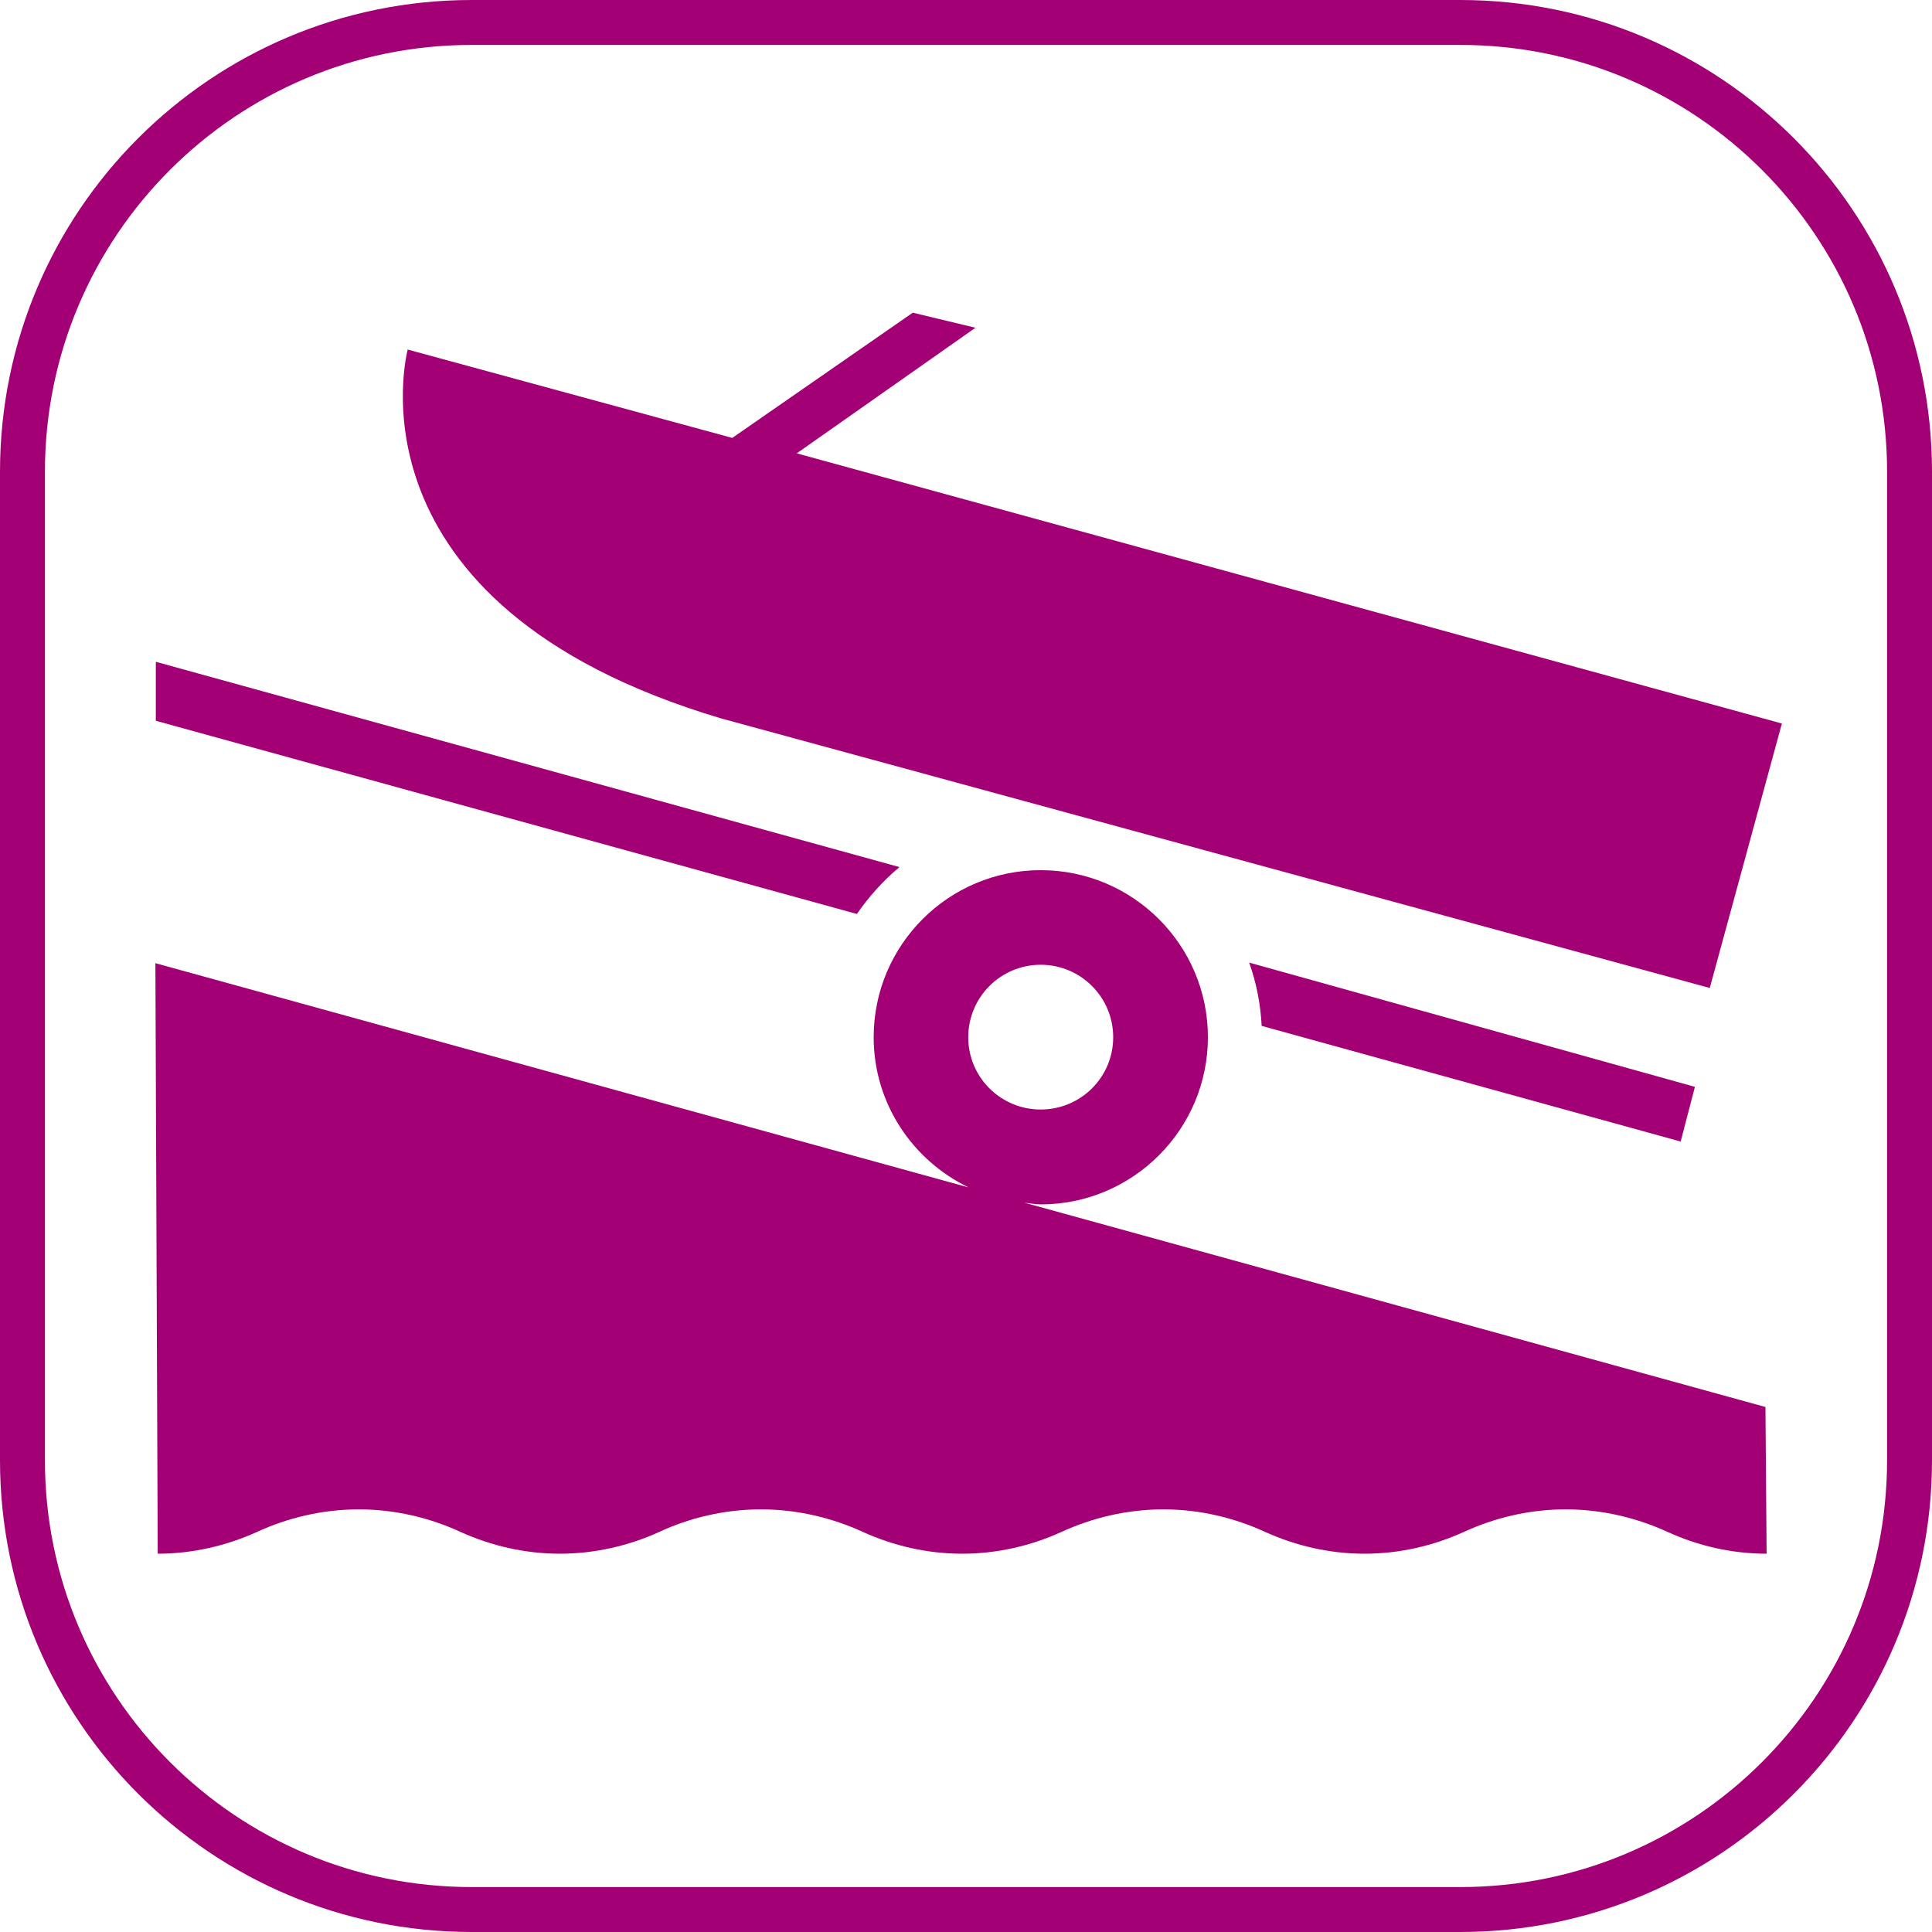
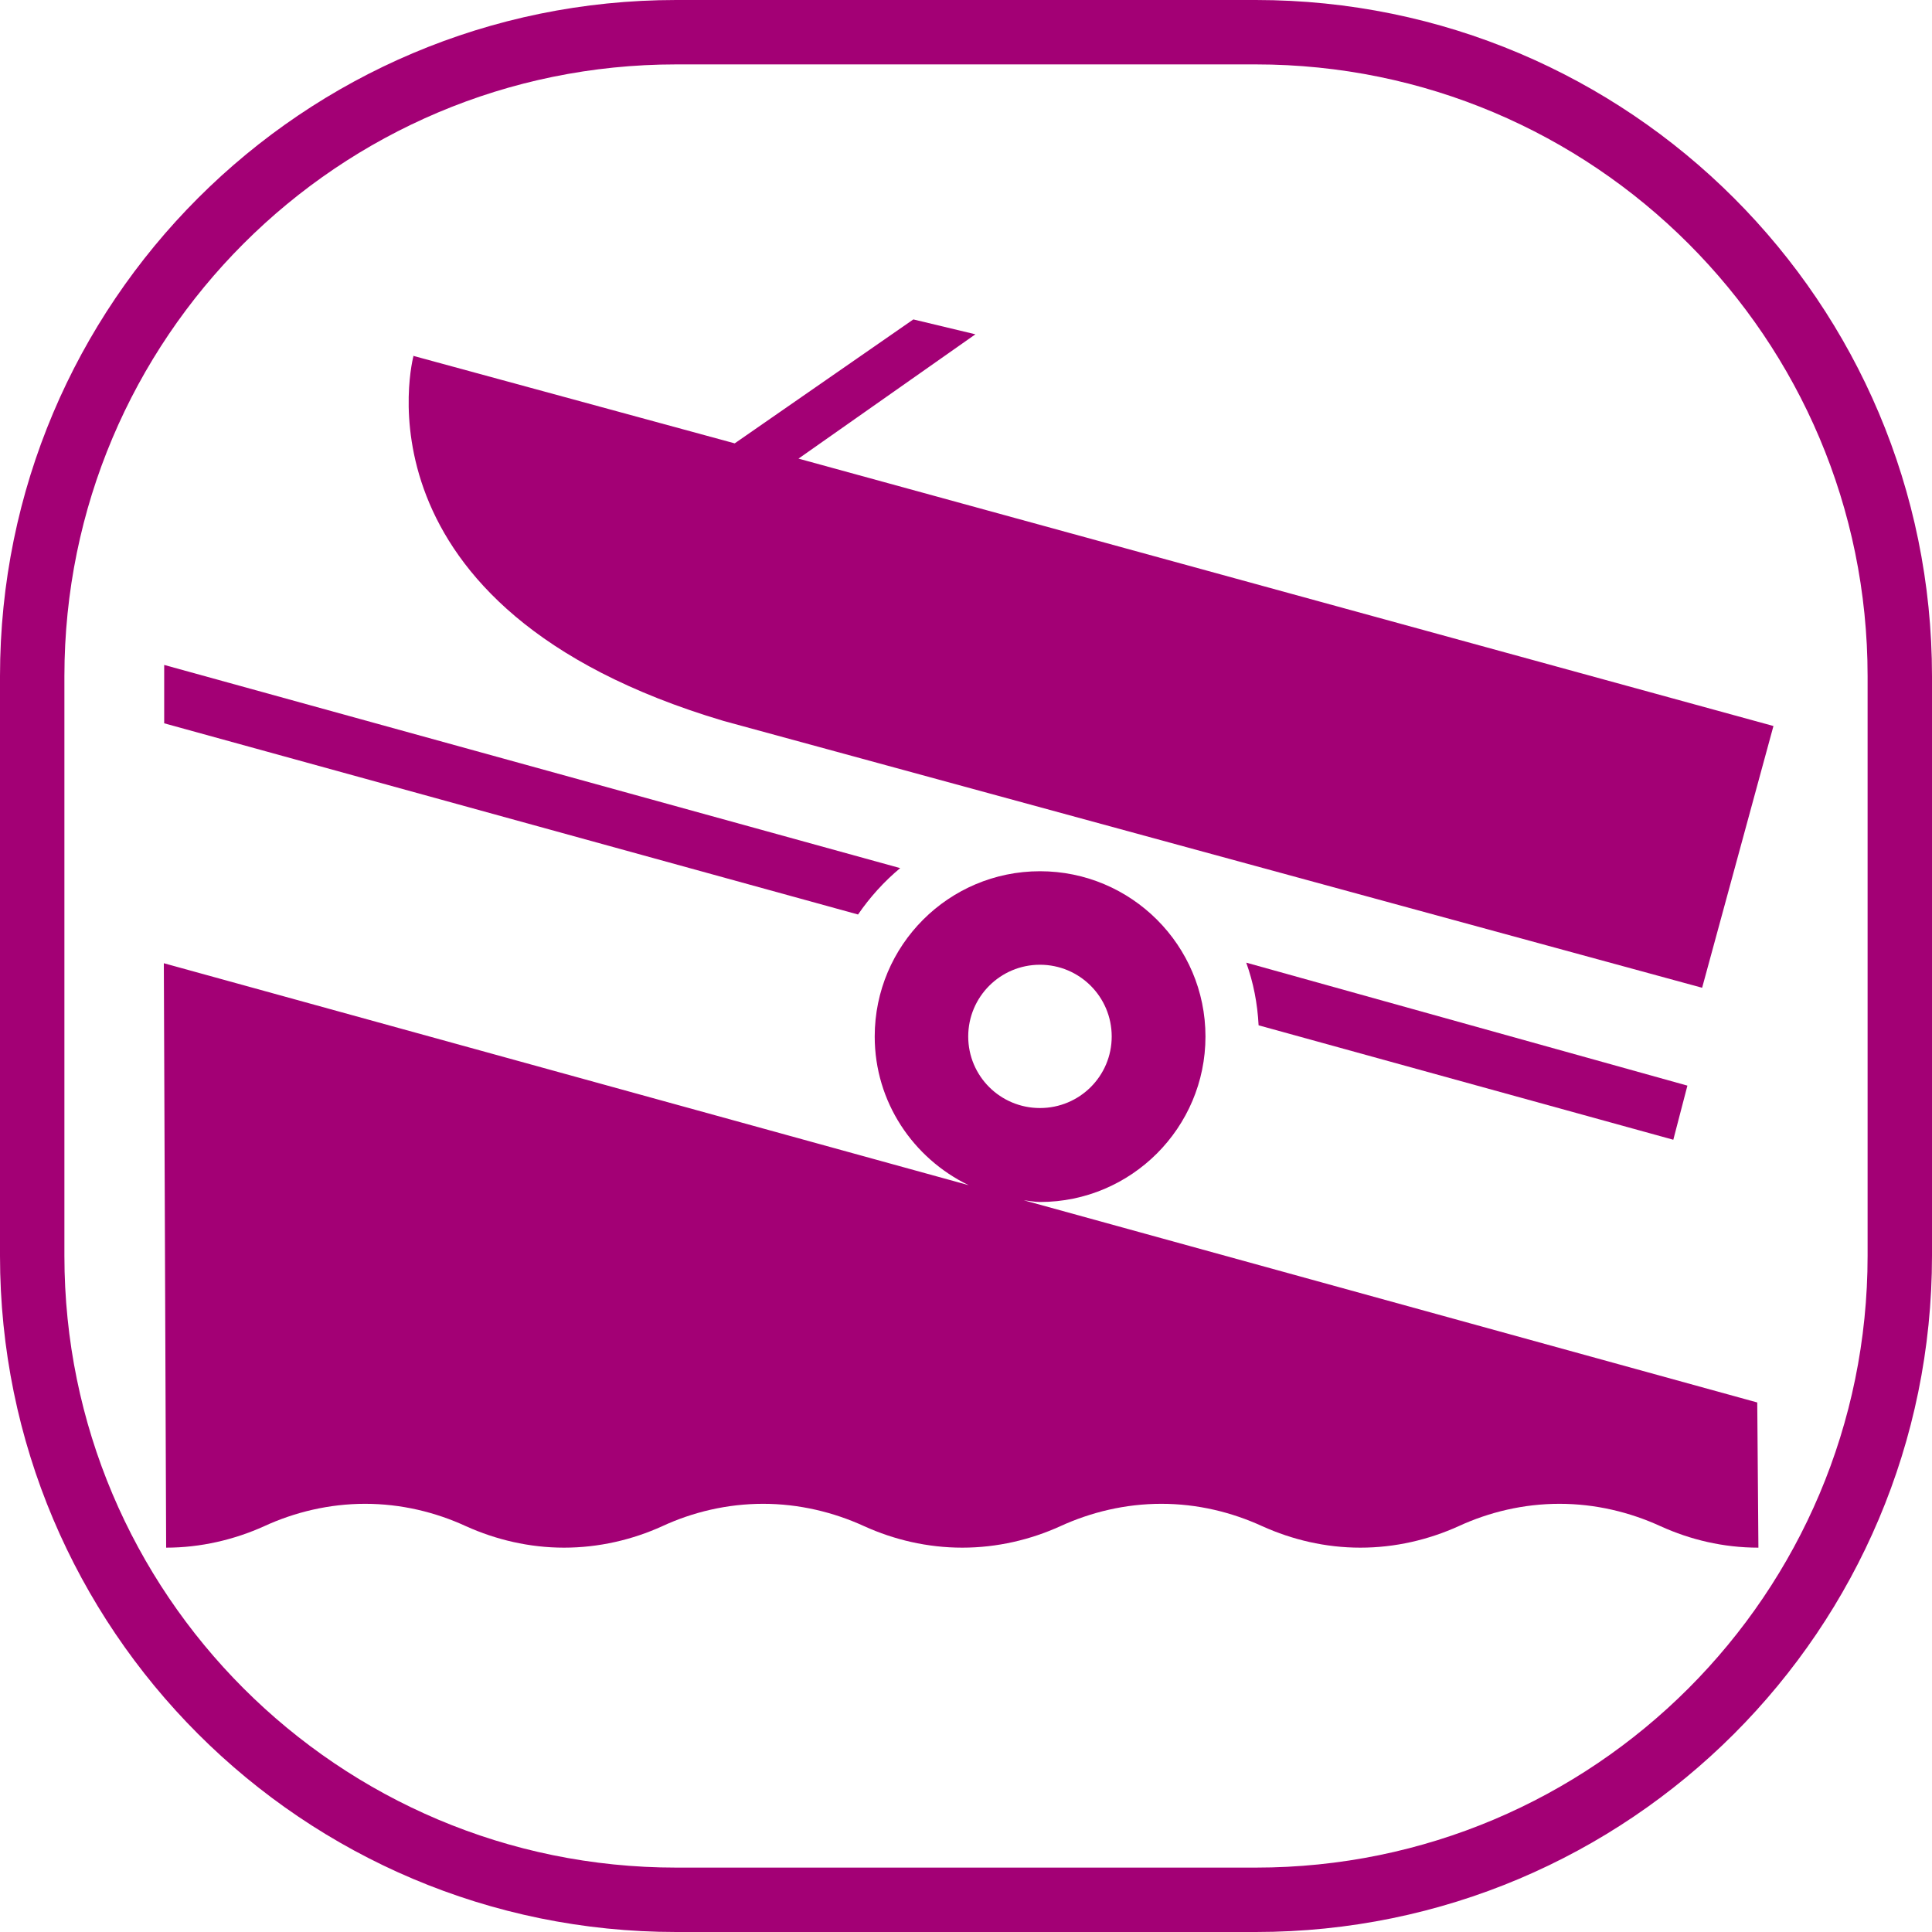
- <svg xmlns="http://www.w3.org/2000/svg" id="svg18076" width="86" height="86" version="1.0">
+ <svg xmlns="http://www.w3.org/2000/svg" id="svg18076" width="60" height="60" version="1.0">
  <defs id="defs18079">
    </defs>
-   <path d="m 18.127,15.554 14.469,3.939 8.035,-5.574 2.791,0.67 -7.956,5.591 43.852,12.026 L 76.108,43.979 32.1,31.979 C 15.049,26.91 18.153,15.545 18.153,15.545" style="fill:#a30075;fill-opacity:1;fill-rule:nonzero;stroke:none" id="path8272" />
-   <path d="m 56.161,45.666 c -0.052,-0.991 -0.235,-1.922 -0.557,-2.817 l 19.843,5.53 -0.635,2.435 -18.652,-5.148 z" style="fill:#a30075;fill-opacity:1;fill-rule:nonzero;stroke:none" id="path8274" />
-   <path d="m 38.144,40.684 c 0.53,-0.774 1.174,-1.487 1.896,-2.087 l -33.104,-9.139 0,2.626 31.208,8.6 z" style="fill:#a30075;fill-opacity:1;fill-rule:nonzero;stroke:none" id="path8276" />
-   <path d="m 78.639,69.161 c -1.574,0 -3.061,-0.357 -4.4,-0.965 -1.383,-0.635 -2.93,-1.009 -4.548,-1.009 -1.617,0 -3.165,0.374 -4.539,1.009 -1.348,0.609 -2.843,0.965 -4.417,0.965 -1.565,0 -3.061,-0.357 -4.409,-0.965 -1.383,-0.635 -2.922,-1.009 -4.539,-1.009 -1.617,0 -3.165,0.374 -4.548,1.009 -1.339,0.609 -2.843,0.965 -4.409,0.965 -1.565,0 -3.07,-0.357 -4.409,-0.965 -1.383,-0.635 -2.939,-1.009 -4.548,-1.009 -1.617,0 -3.174,0.374 -4.539,1.009 -1.339,0.609 -2.852,0.965 -4.417,0.965 -1.556,0 -3.061,-0.357 -4.409,-0.965 -1.374,-0.635 -2.922,-1.009 -4.539,-1.009 -1.609,0 -3.165,0.374 -4.539,1.009 -1.348,0.609 -2.861,0.965 -4.409,0.965 l -0.104,-26.287 36.199,9.982 c -2.496,-1.209 -4.226,-3.739 -4.226,-6.687 0,-4.104 3.33,-7.435 7.435,-7.435 4.104,0 7.443,3.33 7.443,7.435 0,4.104 -3.339,7.443 -7.443,7.443 -0.243,0 -0.487,-0.052 -0.73,-0.078 l 32.991,9.096 0.052,6.53 2e-6,0 z M 46.326,49.388 c 1.783,0 3.226,-1.435 3.226,-3.217 0,-1.783 -1.443,-3.226 -3.226,-3.226 -1.783,0 -3.226,1.443 -3.226,3.226 0,1.783 1.443,3.217 3.226,3.217" style="fill:#a30075;fill-opacity:1;fill-rule:nonzero;stroke:none" id="path8278" />
-   <rect style="fill:none;stroke:#a30075;stroke-width:2;stroke-miterlimit:4;stroke-opacity:1;stroke-dasharray:none" id="rect3764" width="84" height="84" x="1" y="1" rx="20" ry="20" />
+   <path d="m 12.826,11.049 9.991,2.72 5.548,-3.849 1.927,0.462 -5.494,3.861 30.278,8.304 -2.215,8.129 -30.387,-8.286 C 10.7,18.89 12.844,11.043 12.844,11.043" style="fill:#a30075;fill-opacity:1;fill-rule:nonzero;stroke:none" id="path8272" />
+   <path d="m 39.087,31.841 c -0.036,-0.684 -0.162,-1.327 -0.384,-1.945 l 13.701,3.819 -0.438,1.681 -12.879,-3.554 z" style="fill:#a30075;fill-opacity:1;fill-rule:nonzero;stroke:none" id="path8274" />
+   <path d="m 26.647,28.401 c 0.366,-0.534 0.811,-1.027 1.309,-1.441 l -22.857,-6.31 0,1.813 21.549,5.938 z" style="fill:#a30075;fill-opacity:1;fill-rule:nonzero;stroke:none" id="path8276" />
+   <path d="m 54.608,48.064 c -1.087,0 -2.113,-0.246 -3.038,-0.666 -0.955,-0.438 -2.023,-0.696 -3.14,-0.696 -1.117,0 -2.185,0.258 -3.134,0.696 -0.931,0.42 -1.963,0.666 -3.05,0.666 -1.081,0 -2.113,-0.246 -3.044,-0.666 -0.955,-0.438 -2.017,-0.696 -3.134,-0.696 -1.117,0 -2.185,0.258 -3.14,0.696 -0.925,0.42 -1.963,0.666 -3.044,0.666 -1.081,0 -2.119,-0.246 -3.044,-0.666 -0.955,-0.438 -2.029,-0.696 -3.14,-0.696 -1.117,0 -2.191,0.258 -3.134,0.696 -0.925,0.42 -1.969,0.666 -3.05,0.666 -1.075,0 -2.113,-0.246 -3.044,-0.666 -0.949,-0.438 -2.017,-0.696 -3.134,-0.696 -1.111,0 -2.185,0.258 -3.134,0.696 -0.931,0.42 -1.975,0.666 -3.044,0.666 l -0.072,-18.15 24.995,6.893 c -1.723,-0.835 -2.918,-2.582 -2.918,-4.617 0,-2.834 2.3,-5.133 5.133,-5.133 2.834,0 5.139,2.3 5.139,5.133 0,2.834 -2.306,5.139 -5.139,5.139 -0.168,0 -0.336,-0.036 -0.504,-0.054 l 22.779,6.28 0.036,4.509 2e-6,0 z M 32.297,34.411 c 1.231,0 2.228,-0.991 2.228,-2.222 0,-1.231 -0.997,-2.228 -2.228,-2.228 -1.231,0 -2.228,0.997 -2.228,2.228 0,1.231 0.997,2.222 2.228,2.222" style="fill:#a30075;fill-opacity:1;fill-rule:nonzero;stroke:none" id="path8278" />
+   <rect style="fill:none;stroke:#a30075;stroke-width:2;stroke-miterlimit:4;stroke-opacity:1;stroke-dasharray:none" id="rect3764" width="58" height="58" x="1" y="1" rx="20" ry="20" />
</svg>
